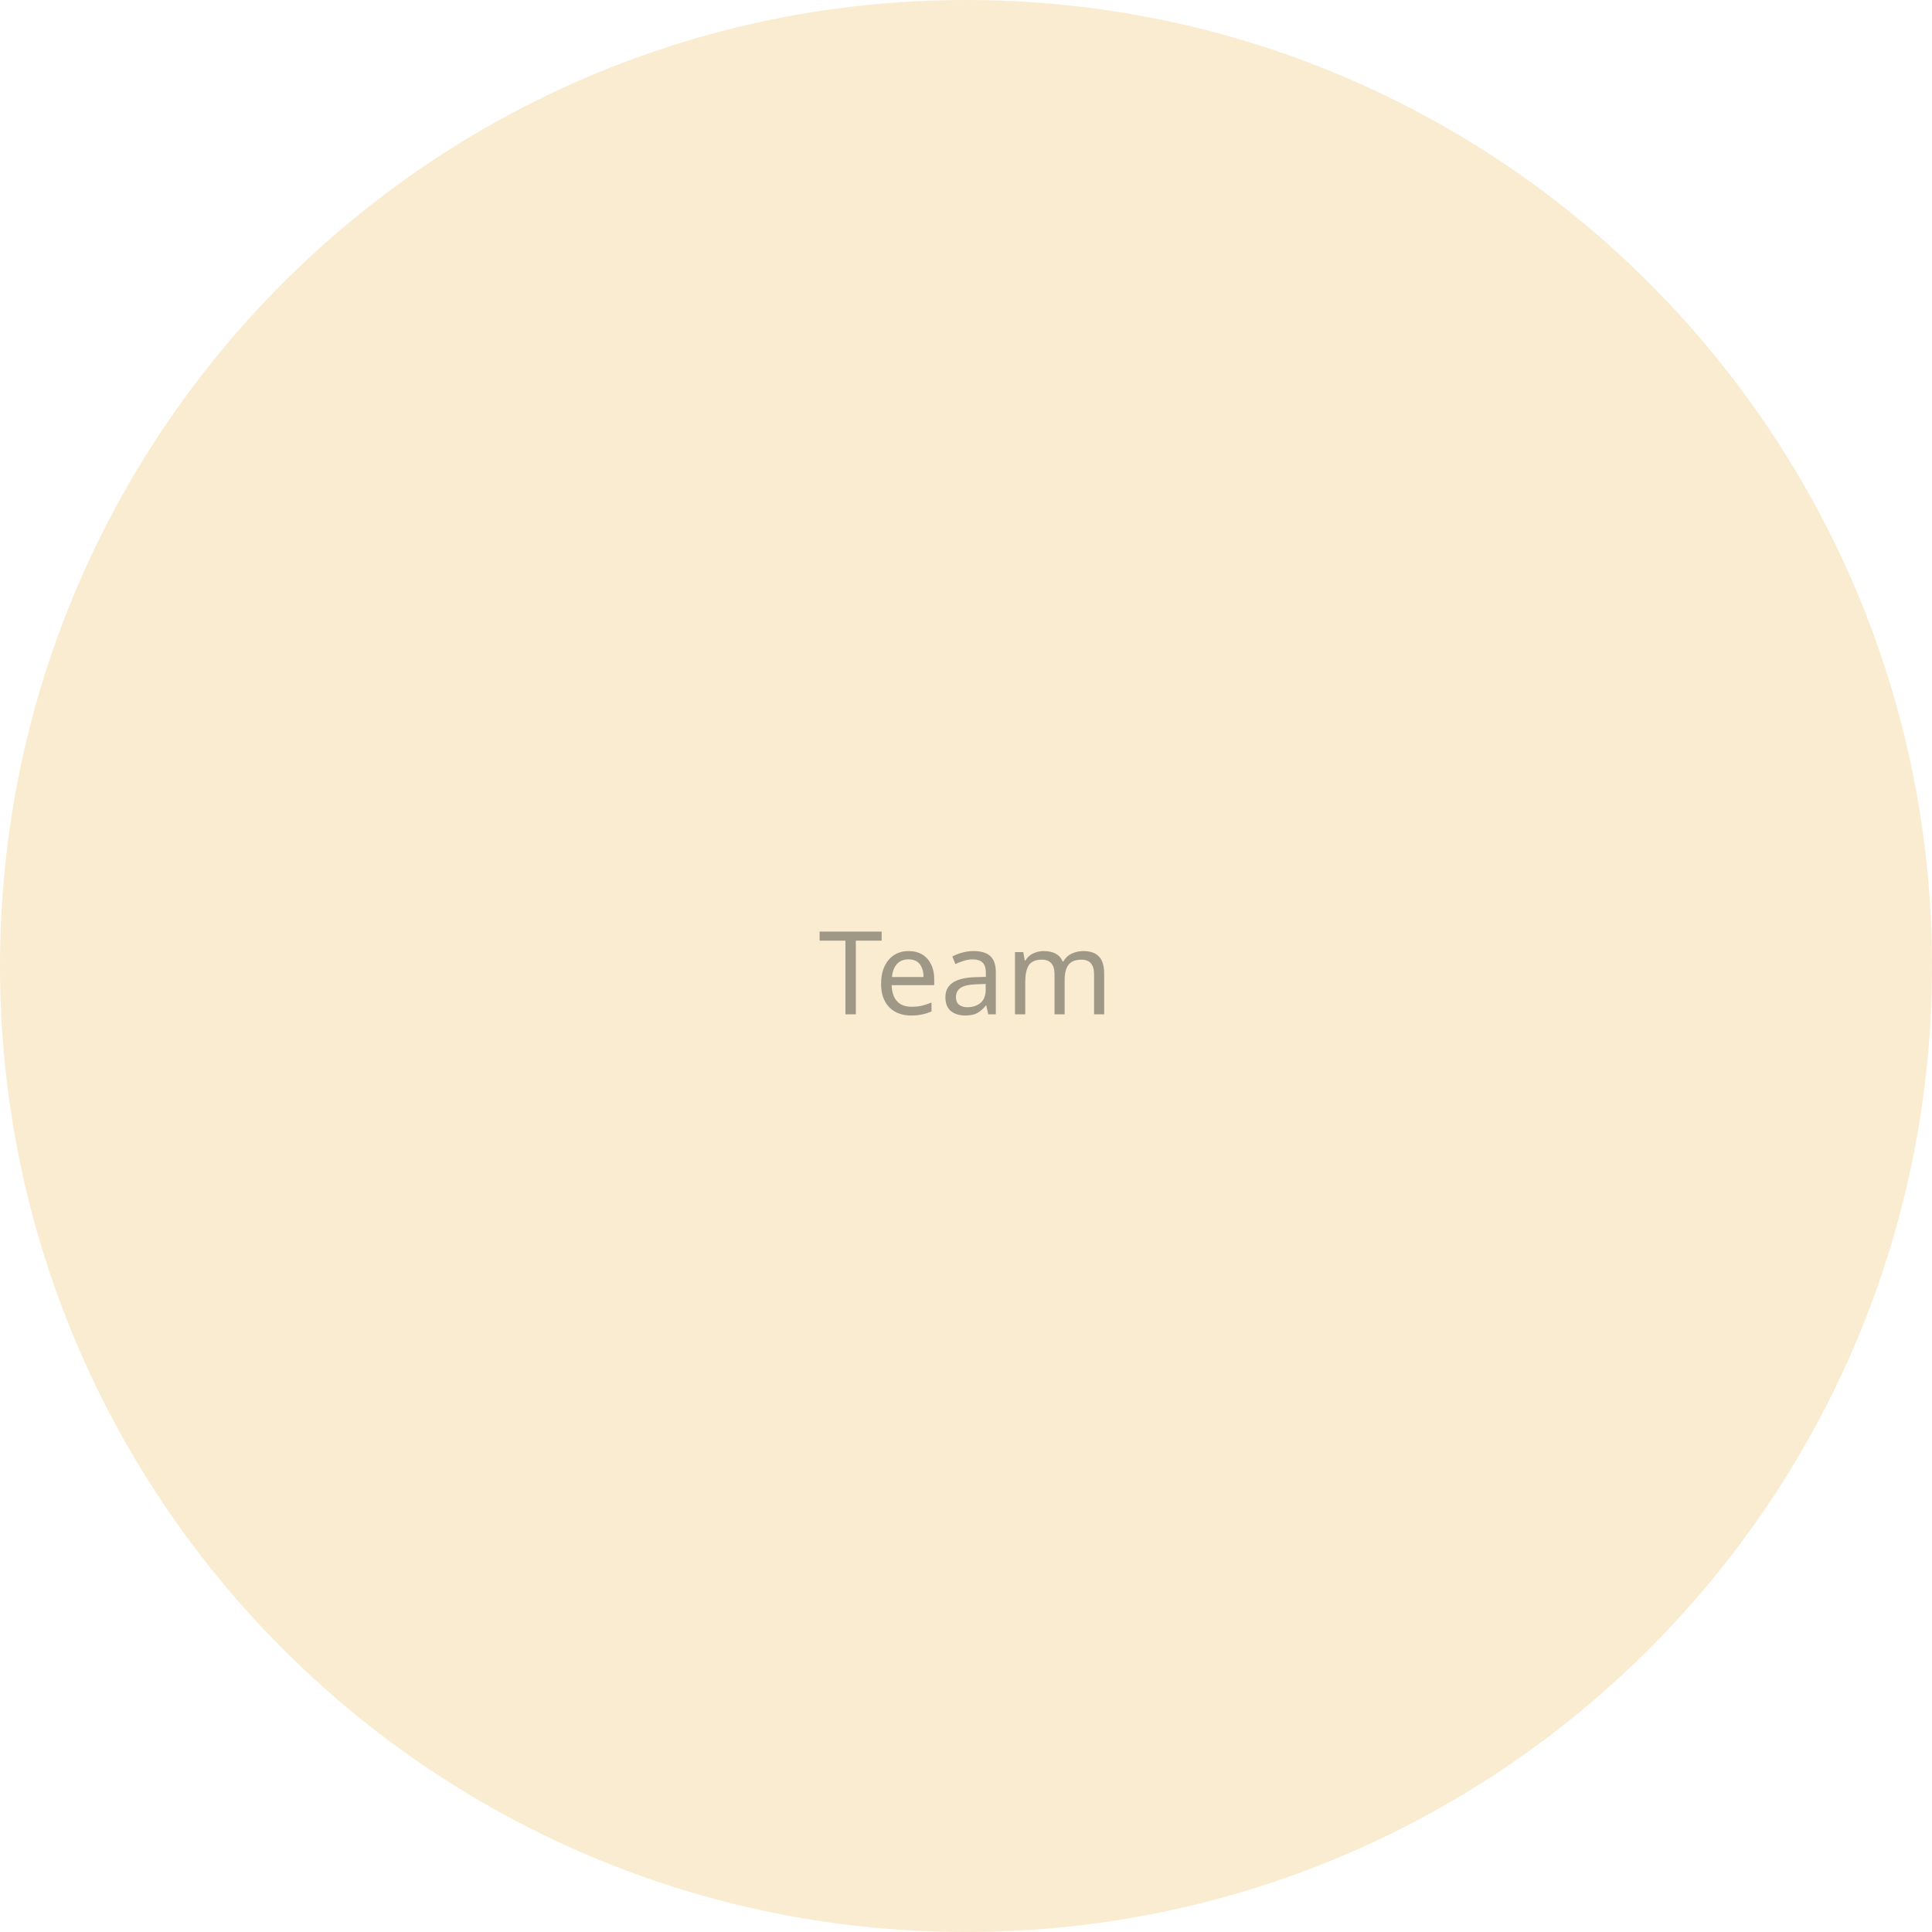
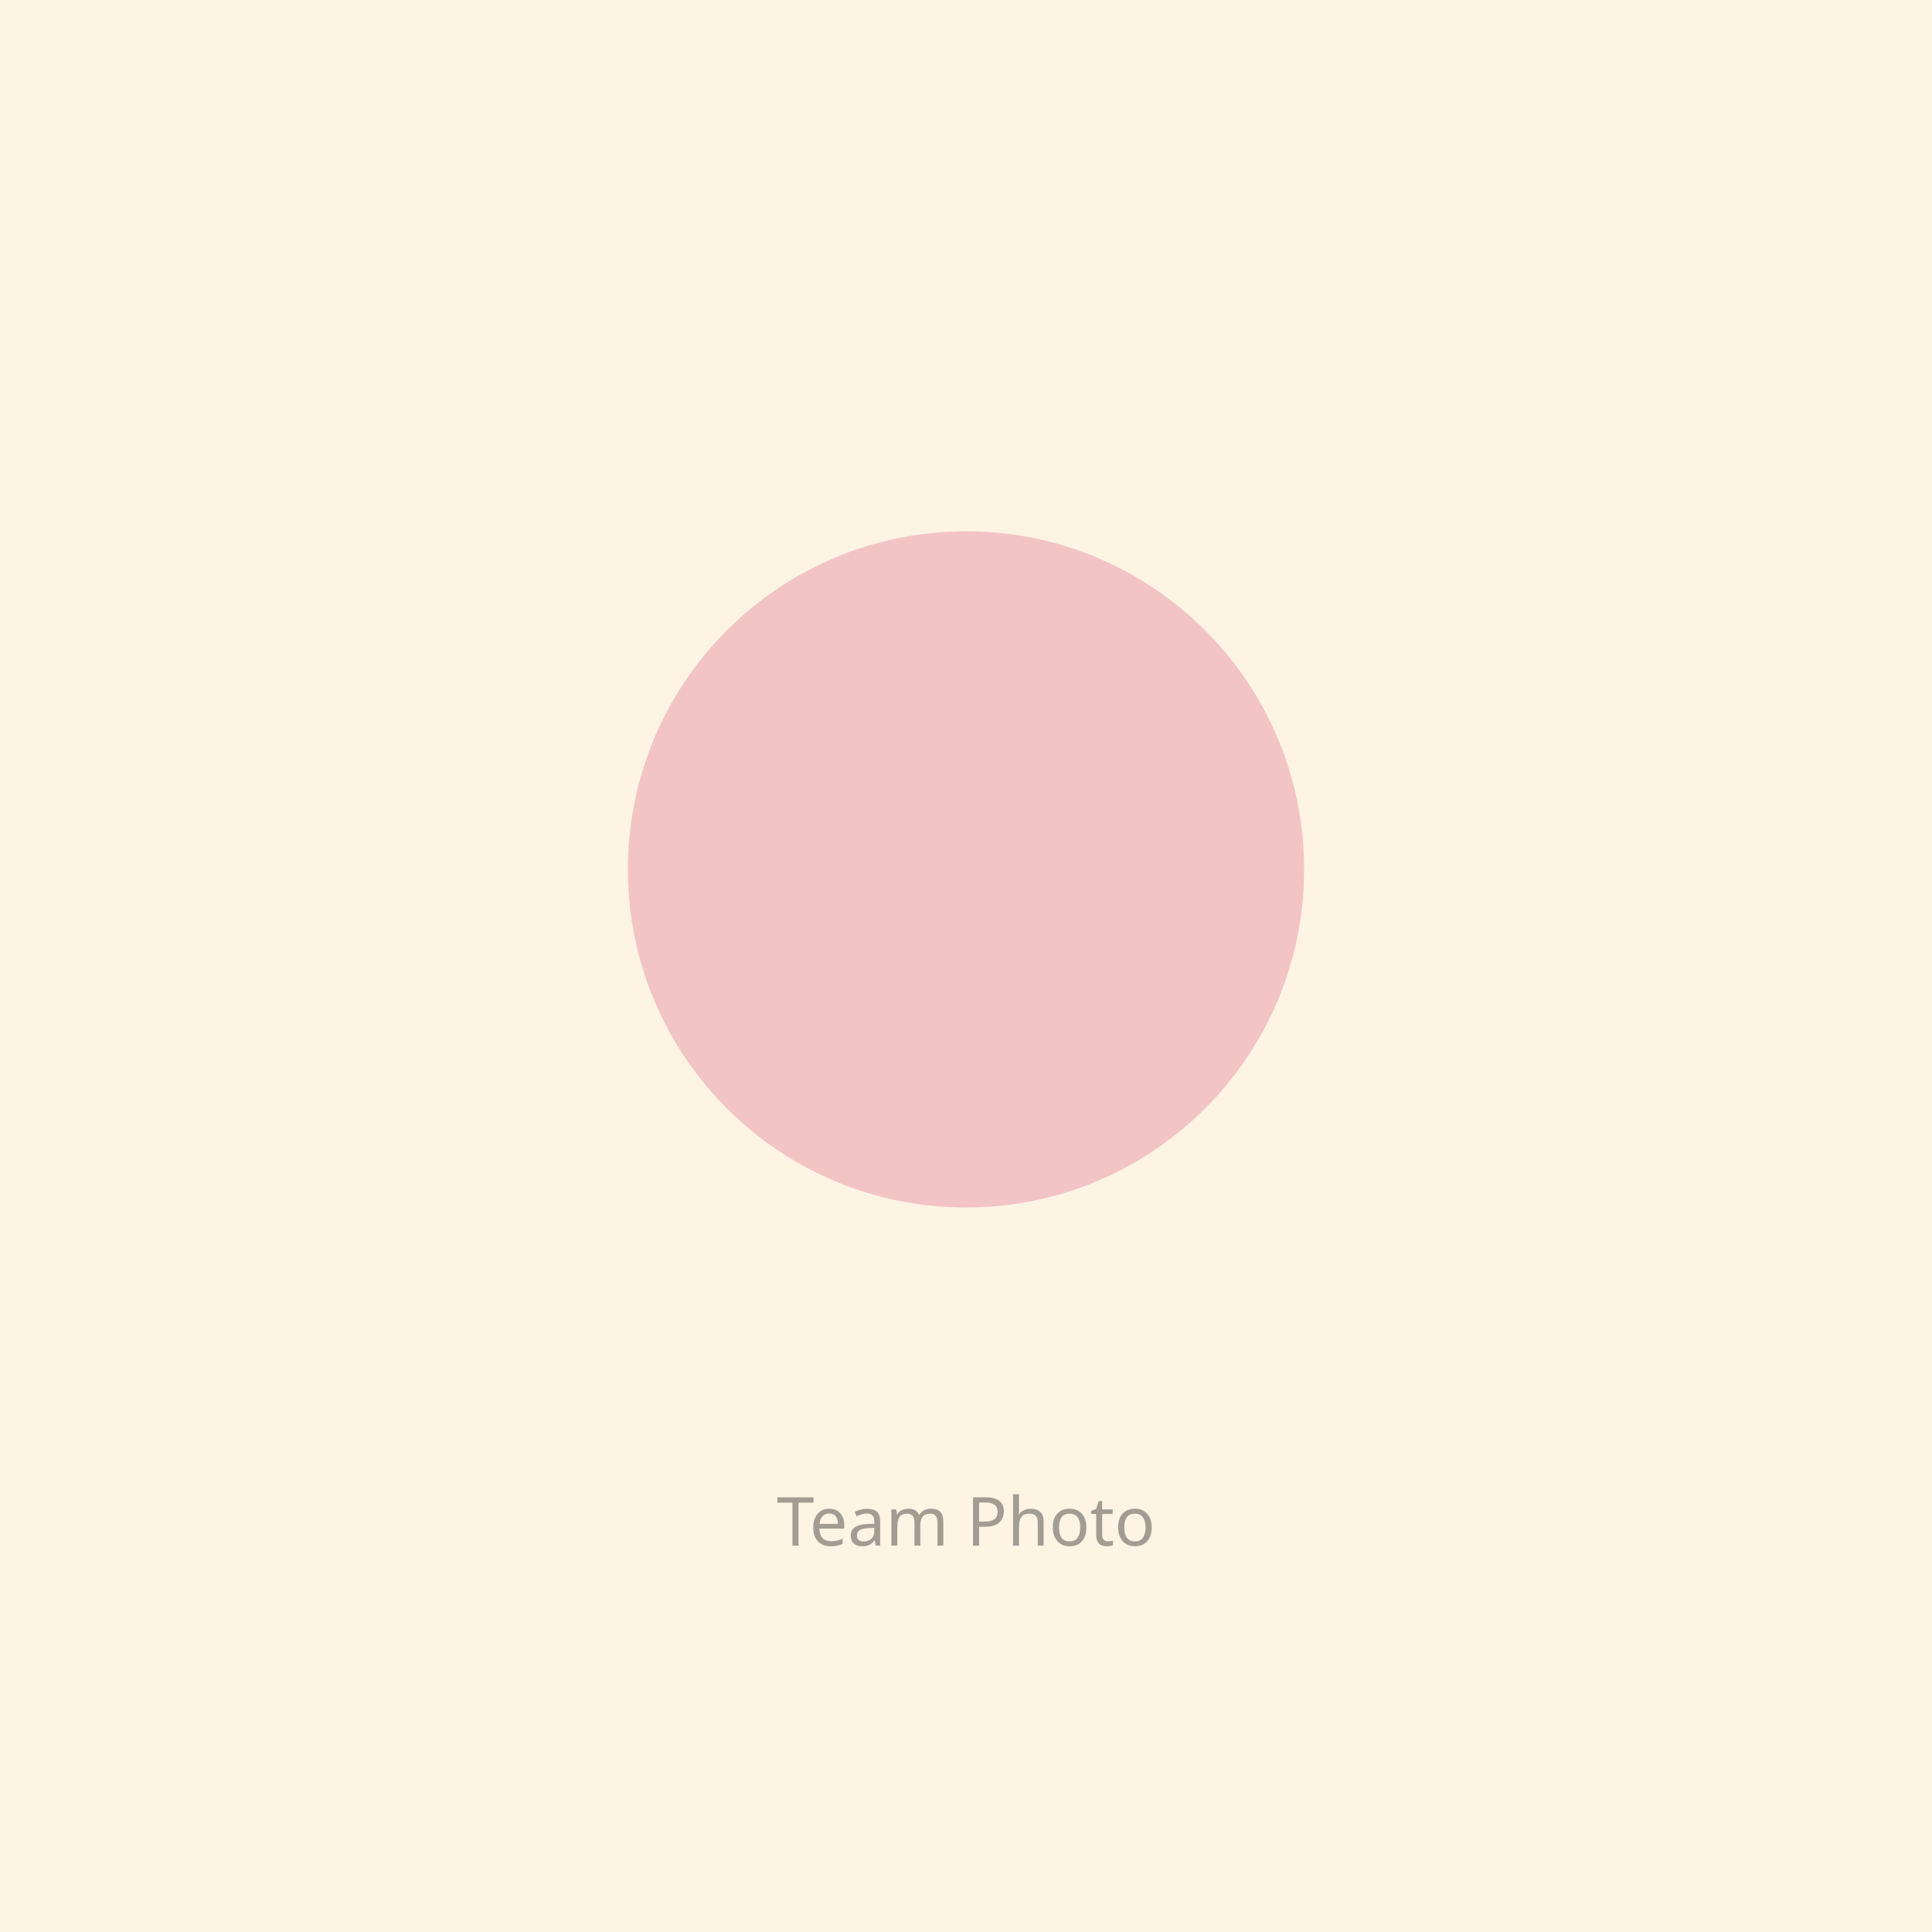
- <svg xmlns="http://www.w3.org/2000/svg" width="200" height="200" viewBox="0 0 200 200">
-   <circle cx="100" cy="100" r="100" fill="#EAA21C33" />
-   <text x="100" y="105" text-anchor="middle" font-family="sans-serif" font-size="12" fill="#1A1A1A66">Team</text>
+ <svg xmlns="http://www.w3.org/2000/svg" width="400" height="400" viewBox="0 0 400 400">
+   <rect width="400" height="400" fill="#EAA21C" opacity="0.12" />
+   <circle cx="200" cy="180" r="70" fill="#D5326B" opacity="0.25" />
+   <text x="200" y="320" text-anchor="middle" font-family="sans-serif" font-size="14" fill="#1A1A1A" opacity="0.4">Team Photo</text>
</svg>
